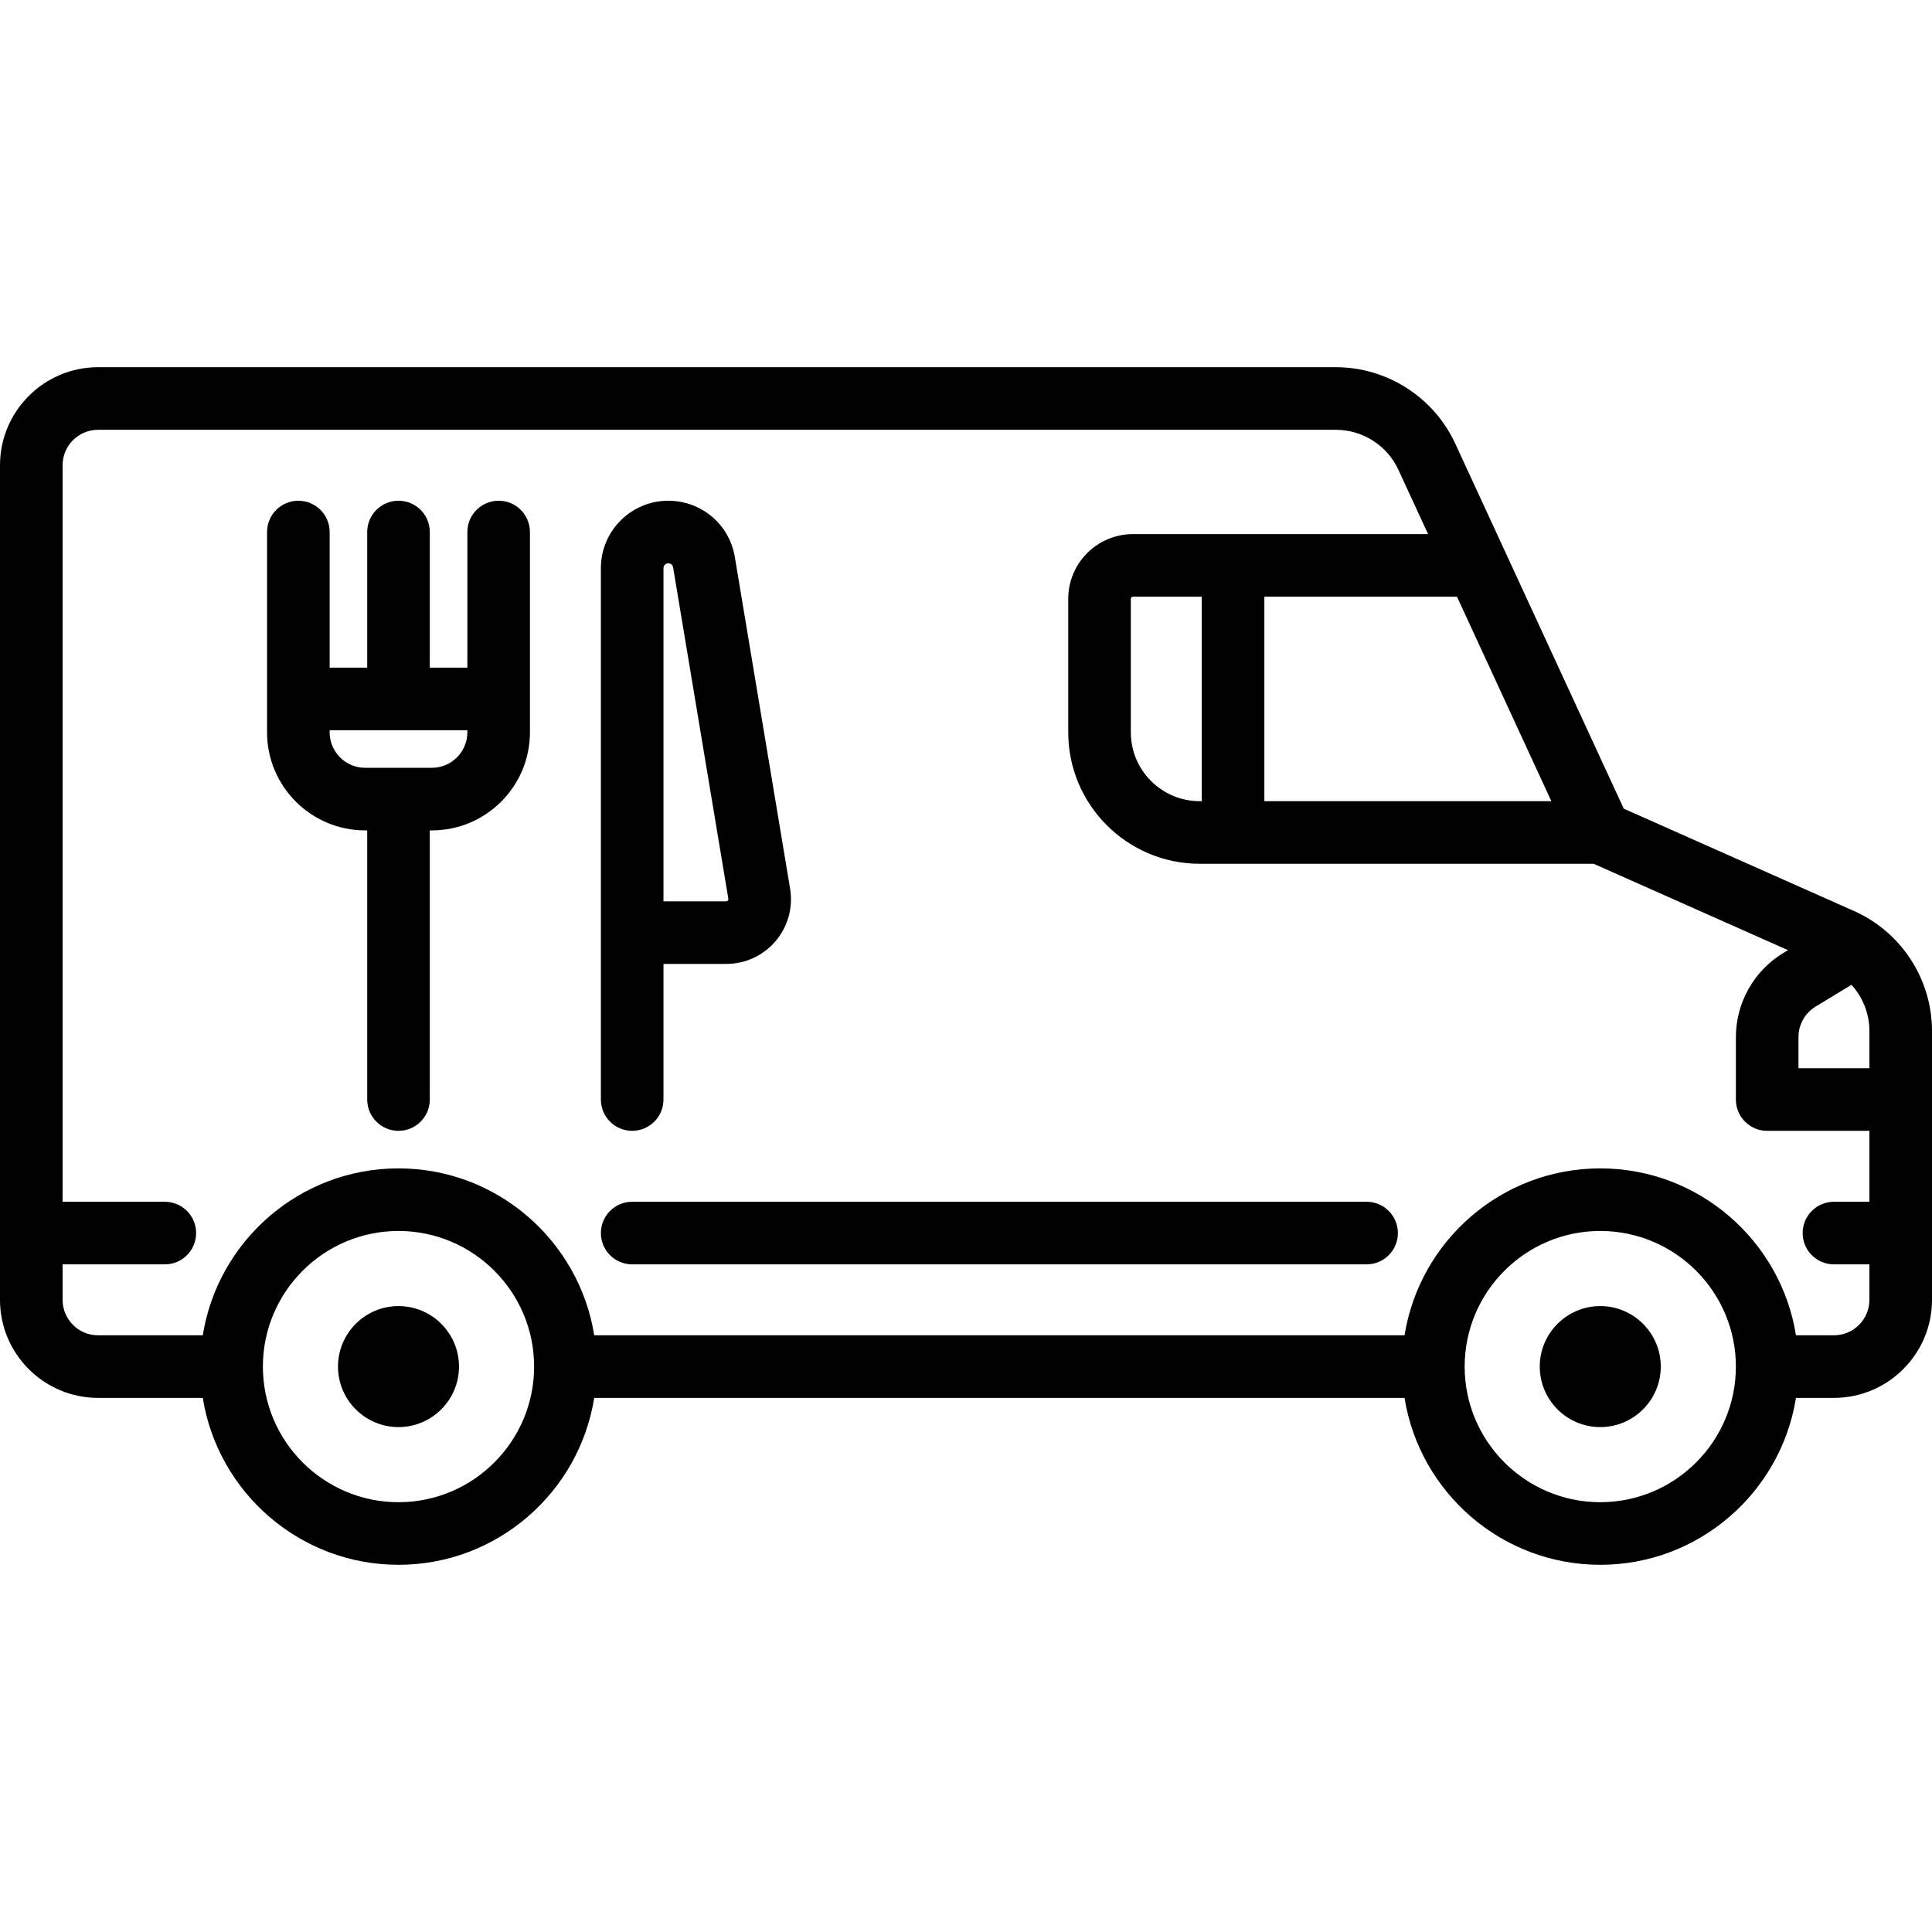
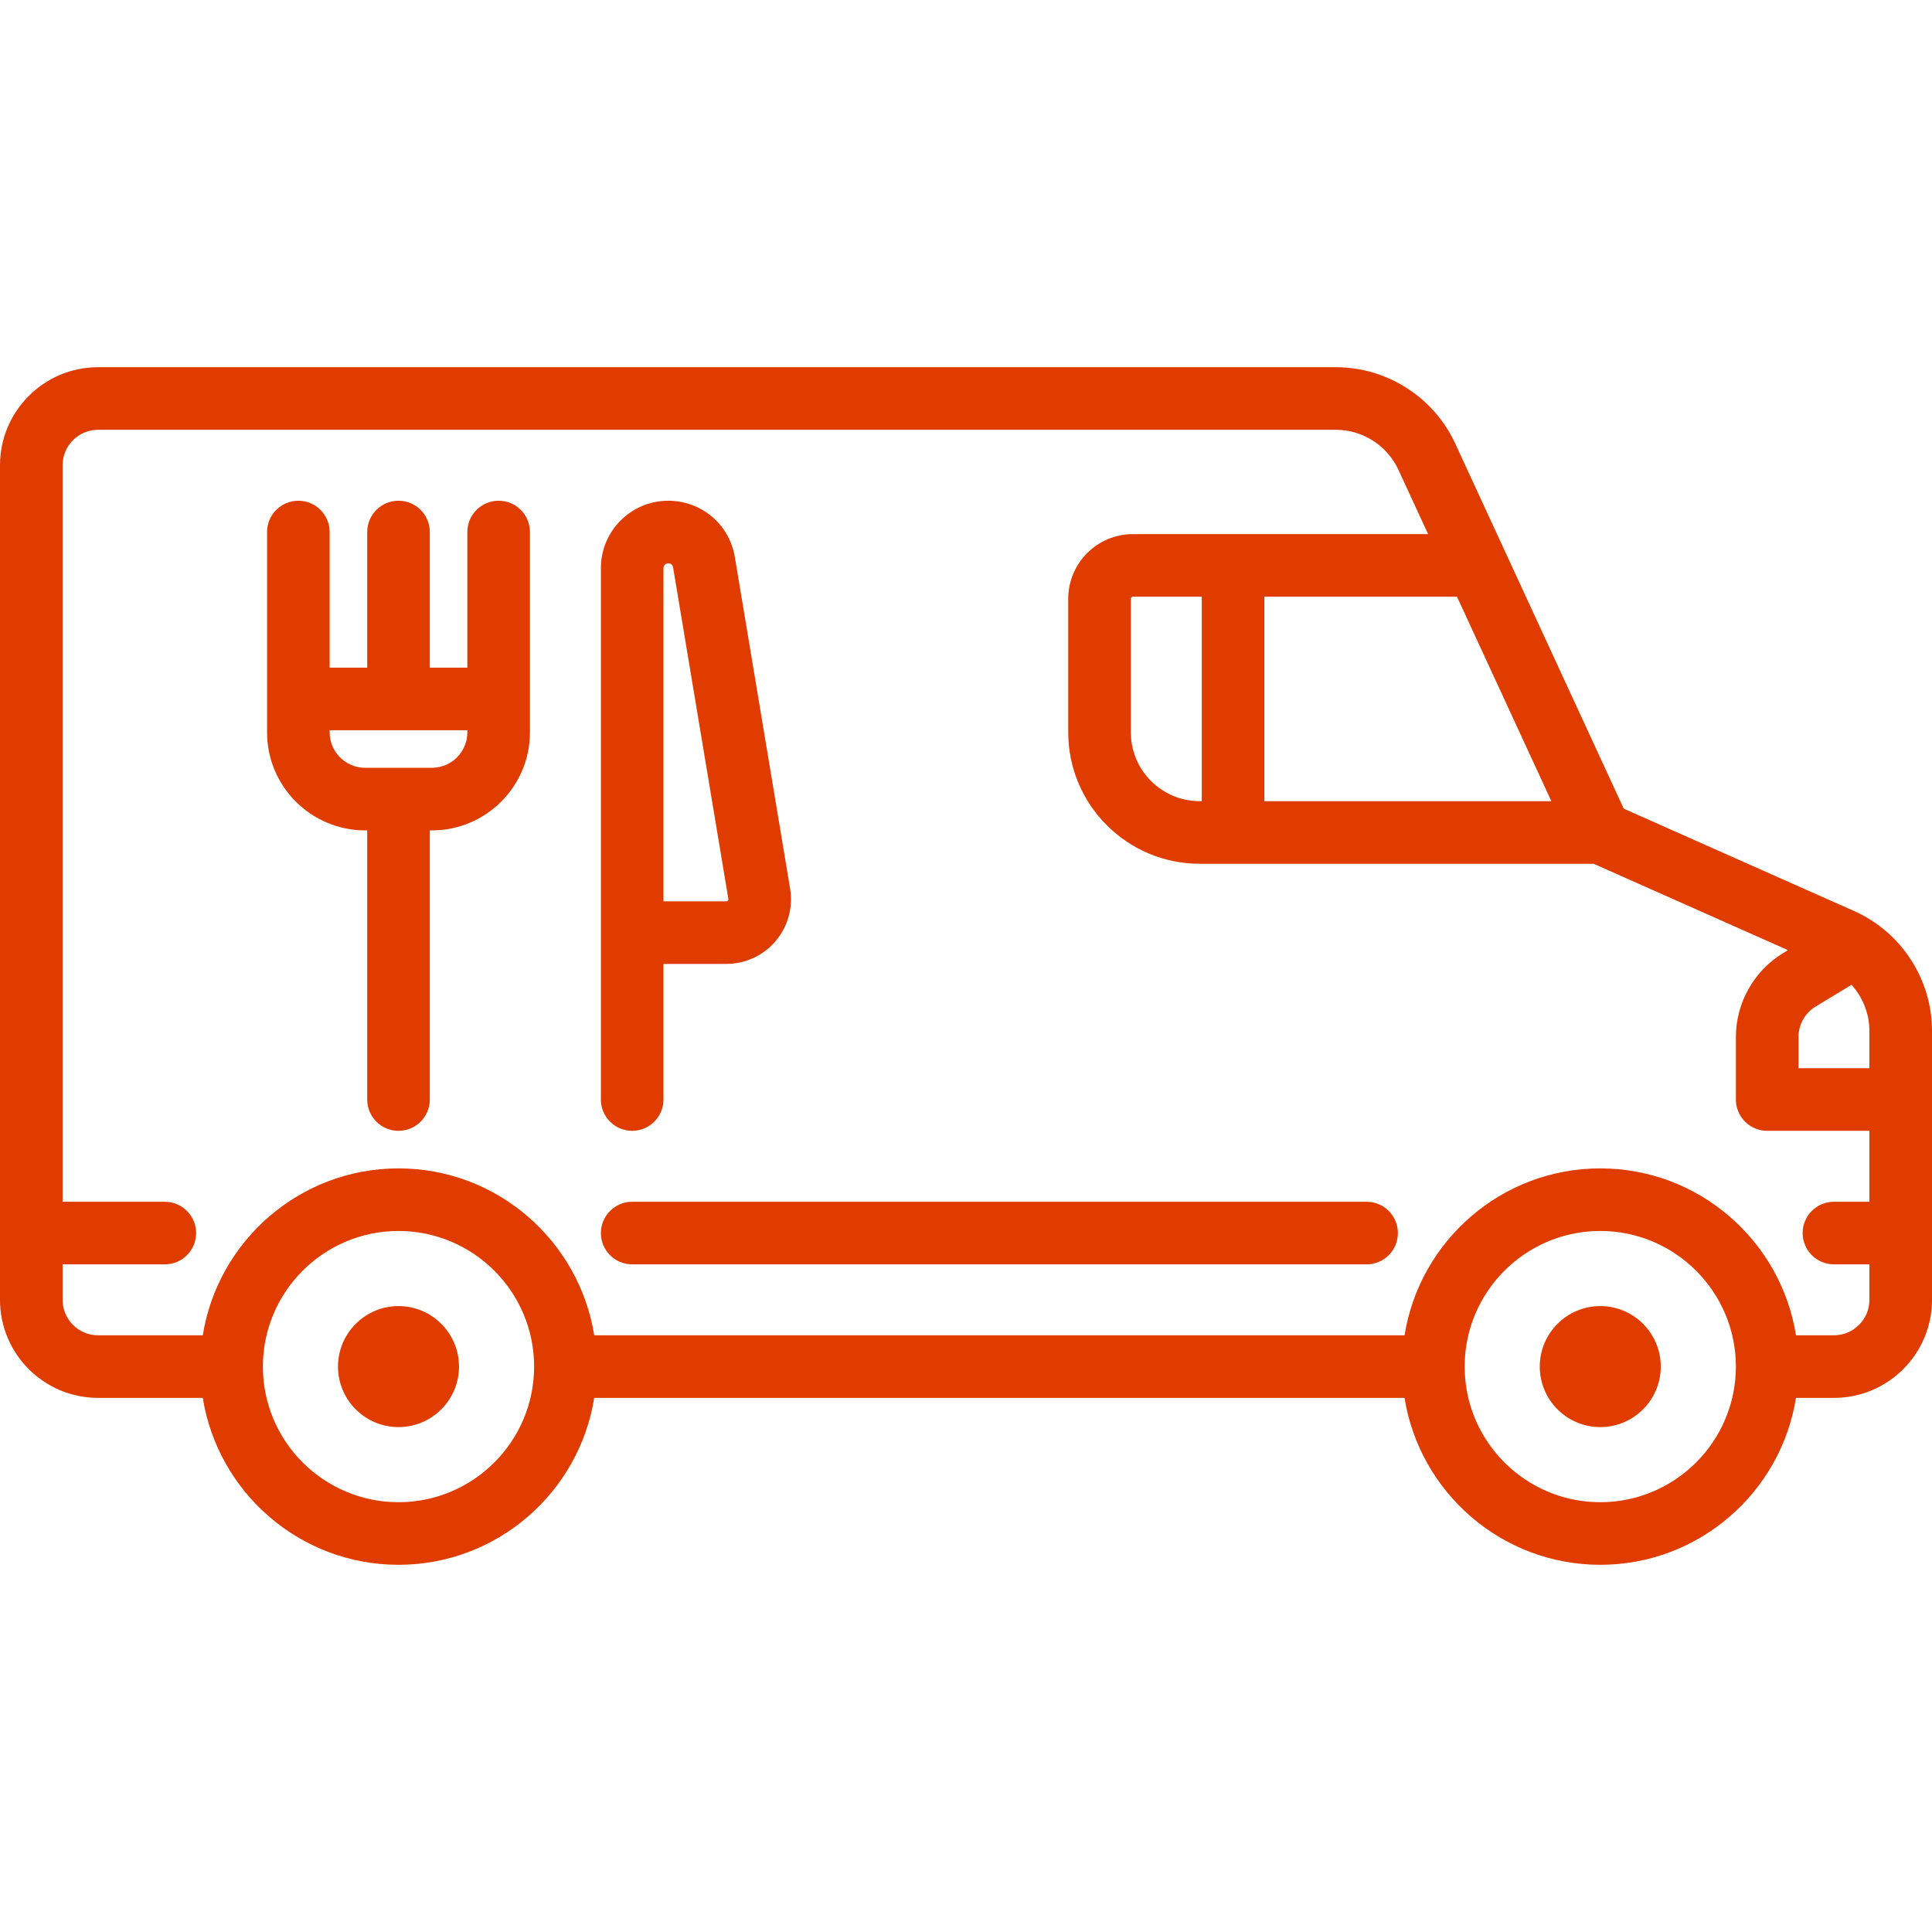
- <svg xmlns="http://www.w3.org/2000/svg" version="1.1" id="Layer_1" x="0px" y="0px" viewBox="0 0 462.999 462.999" style="enable-background:new 0 0 462.999 462.999;" xml:space="preserve">
+ <svg xmlns="http://www.w3.org/2000/svg" version="1.1" id="Layer_1" x="0px" y="0px" viewBox="0 0 462.999 462.999" style="enable-background:new 0 0 462.999 462.999;" xml:space="preserve" width="512px" height="512px" class="">
  <g>
    <g>
      <g>
-         <path d="M383.5,313c-7.995,0-14.5,6.505-14.5,14.5s6.505,14.5,14.5,14.5s14.5-6.505,14.5-14.5S391.495,313,383.5,313z" />
-         <path d="M95.5,313c-7.995,0-14.5,6.505-14.5,14.5S87.505,342,95.5,342s14.5-6.505,14.5-14.5S103.495,313,95.5,313z" />
-         <path d="M444.293,218.312l-55.167-24.519l-40.382-87.494C343.614,95.182,332.387,88,320.144,88H23.5C10.542,88,0,98.542,0,111.5     v200C0,324.458,10.542,335,23.5,335h25.098c3.607,22.64,23.263,40,46.902,40s43.295-17.36,46.902-40h194.195     c3.607,22.64,23.263,40,46.902,40c23.639,0,43.295-17.36,46.902-40h9.098c12.958,0,23.5-10.542,23.5-23.5v-64.403     C463,234.661,455.657,223.362,444.293,218.312z M349.163,143l22.615,49H303v-49H349.163z M95.5,360C77.58,360,63,345.42,63,327.5     c0-17.921,14.58-32.5,32.5-32.5s32.5,14.579,32.5,32.5C128,345.42,113.42,360,95.5,360z M383.5,360     c-17.92,0-32.5-14.579-32.5-32.5c0-17.921,14.58-32.5,32.5-32.5c17.92,0,32.5,14.579,32.5,32.5C416,345.42,401.42,360,383.5,360z      M448,288h-8.5c-4.142,0-7.5,3.357-7.5,7.5s3.358,7.5,7.5,7.5h8.5v8.5c0,4.687-3.813,8.5-8.5,8.5h-9.098     c-3.607-22.64-23.263-40-46.902-40c-23.639,0-43.295,17.36-46.902,40H142.402c-3.607-22.64-23.263-40-46.902-40     s-43.295,17.36-46.902,40H23.5c-4.687,0-8.5-3.813-8.5-8.5V303h24.5c4.142,0,7.5-3.357,7.5-7.5s-3.358-7.5-7.5-7.5H15V111.5     c0-4.687,3.813-8.5,8.5-8.5h296.644c6.413,0,12.294,3.763,14.981,9.585L342.24,128H271.5c-8.547,0-15.5,6.953-15.5,15.5v32     c0,17.369,14.131,31.5,31.5,31.5h94.409l46.575,20.7l-1.18,0.716C420.332,232.649,416,240.346,416,248.503V263.5     c0,4.143,3.358,7.5,7.5,7.5H448V288z M288,143v49h-0.5c-9.098,0-16.5-7.402-16.5-16.5v-32c0-0.275,0.224-0.5,0.5-0.5H288z      M448,256h-17v-7.496c0-2.95,1.567-5.734,4.088-7.266l8.616-5.231c2.707,2.982,4.296,6.911,4.296,11.089V256z" />
-         <path d="M327.5,288h-176c-4.142,0-7.5,3.357-7.5,7.5s3.358,7.5,7.5,7.5h176c4.142,0,7.5-3.357,7.5-7.5S331.642,288,327.5,288z" />
-         <path d="M119.5,120c-4.142,0-7.5,3.357-7.5,7.5V160h-9v-32.5c0-4.143-3.358-7.5-7.5-7.5c-4.142,0-7.5,3.357-7.5,7.5V160h-9v-32.5     c0-4.143-3.358-7.5-7.5-7.5c-4.142,0-7.5,3.357-7.5,7.5v48c0,12.958,10.542,23.5,23.5,23.5H88v64.5c0,4.143,3.358,7.5,7.5,7.5     c4.142,0,7.5-3.357,7.5-7.5V199h0.5c12.958,0,23.5-10.542,23.5-23.5v-48C127,123.357,123.642,120,119.5,120z M112,175.5     c0,4.687-3.813,8.5-8.5,8.5h-16c-4.687,0-8.5-3.813-8.5-8.5V175h33V175.5z" />
-         <path d="M151.5,271c4.142,0,7.5-3.357,7.5-7.5V231h15.056c4.565,0,8.876-1.998,11.827-5.481     c2.951-3.483,4.212-8.063,3.462-12.567l-13.244-79.465C174.799,125.672,168.103,120,160.14,120c-8.9,0-16.14,7.24-16.14,16.14     V263.5C144,267.643,147.358,271,151.5,271z M159,136.14c0-0.628,0.511-1.14,1.181-1.14c0.56,0,1.033,0.4,1.125,0.953     l13.244,79.465c0.01,0.063,0.038,0.229-0.111,0.405C174.288,216,174.12,216,174.056,216H159V136.14z" />
+         <g>
+           <path d="M383.5,313c-7.995,0-14.5,6.505-14.5,14.5s6.505,14.5,14.5,14.5s14.5-6.505,14.5-14.5S391.495,313,383.5,313z" data-original="#e03c00" class="active-path" data-old_color="#e03c00" fill="#e03c00" />
+           <path d="M95.5,313c-7.995,0-14.5,6.505-14.5,14.5S87.505,342,95.5,342s14.5-6.505,14.5-14.5S103.495,313,95.5,313z" data-original="#e03c00" class="active-path" data-old_color="#e03c00" fill="#e03c00" />
+           <path d="M444.293,218.312l-55.167-24.519l-40.382-87.494C343.614,95.182,332.387,88,320.144,88H23.5C10.542,88,0,98.542,0,111.5     v200C0,324.458,10.542,335,23.5,335h25.098c3.607,22.64,23.263,40,46.902,40s43.295-17.36,46.902-40h194.195     c3.607,22.64,23.263,40,46.902,40c23.639,0,43.295-17.36,46.902-40h9.098c12.958,0,23.5-10.542,23.5-23.5v-64.403     C463,234.661,455.657,223.362,444.293,218.312z M349.163,143l22.615,49H303v-49H349.163z M95.5,360C77.58,360,63,345.42,63,327.5     c0-17.921,14.58-32.5,32.5-32.5s32.5,14.579,32.5,32.5C128,345.42,113.42,360,95.5,360z M383.5,360     c-17.92,0-32.5-14.579-32.5-32.5c0-17.921,14.58-32.5,32.5-32.5c17.92,0,32.5,14.579,32.5,32.5C416,345.42,401.42,360,383.5,360z      M448,288h-8.5c-4.142,0-7.5,3.357-7.5,7.5s3.358,7.5,7.5,7.5h8.5v8.5c0,4.687-3.813,8.5-8.5,8.5h-9.098     c-3.607-22.64-23.263-40-46.902-40c-23.639,0-43.295,17.36-46.902,40H142.402c-3.607-22.64-23.263-40-46.902-40     s-43.295,17.36-46.902,40H23.5c-4.687,0-8.5-3.813-8.5-8.5V303h24.5c4.142,0,7.5-3.357,7.5-7.5s-3.358-7.5-7.5-7.5H15V111.5     c0-4.687,3.813-8.5,8.5-8.5h296.644c6.413,0,12.294,3.763,14.981,9.585L342.24,128H271.5c-8.547,0-15.5,6.953-15.5,15.5v32     c0,17.369,14.131,31.5,31.5,31.5h94.409l46.575,20.7l-1.18,0.716C420.332,232.649,416,240.346,416,248.503V263.5     c0,4.143,3.358,7.5,7.5,7.5H448V288z M288,143v49h-0.5c-9.098,0-16.5-7.402-16.5-16.5v-32c0-0.275,0.224-0.5,0.5-0.5H288z      M448,256h-17v-7.496c0-2.95,1.567-5.734,4.088-7.266l8.616-5.231c2.707,2.982,4.296,6.911,4.296,11.089V256z" data-original="#e03c00" class="active-path" data-old_color="#e03c00" fill="#e03c00" />
+           <path d="M327.5,288h-176c-4.142,0-7.5,3.357-7.5,7.5s3.358,7.5,7.5,7.5h176c4.142,0,7.5-3.357,7.5-7.5S331.642,288,327.5,288z" data-original="#e03c00" class="active-path" data-old_color="#e03c00" fill="#e03c00" />
+           <path d="M119.5,120c-4.142,0-7.5,3.357-7.5,7.5V160h-9v-32.5c0-4.143-3.358-7.5-7.5-7.5c-4.142,0-7.5,3.357-7.5,7.5V160h-9v-32.5     c0-4.143-3.358-7.5-7.5-7.5c-4.142,0-7.5,3.357-7.5,7.5v48c0,12.958,10.542,23.5,23.5,23.5H88v64.5c0,4.143,3.358,7.5,7.5,7.5     c4.142,0,7.5-3.357,7.5-7.5V199h0.5c12.958,0,23.5-10.542,23.5-23.5v-48C127,123.357,123.642,120,119.5,120z M112,175.5     c0,4.687-3.813,8.5-8.5,8.5h-16c-4.687,0-8.5-3.813-8.5-8.5V175h33V175.5z" data-original="#e03c00" class="active-path" data-old_color="#e03c00" fill="#e03c00" />
+           <path d="M151.5,271c4.142,0,7.5-3.357,7.5-7.5V231h15.056c4.565,0,8.876-1.998,11.827-5.481     c2.951-3.483,4.212-8.063,3.462-12.567l-13.244-79.465C174.799,125.672,168.103,120,160.14,120c-8.9,0-16.14,7.24-16.14,16.14     V263.5C144,267.643,147.358,271,151.5,271z M159,136.14c0-0.628,0.511-1.14,1.181-1.14c0.56,0,1.033,0.4,1.125,0.953     l13.244,79.465c0.01,0.063,0.038,0.229-0.111,0.405C174.288,216,174.12,216,174.056,216H159V136.14z" data-original="#e03c00" class="active-path" data-old_color="#e03c00" fill="#e03c00" />
+         </g>
      </g>
    </g>
  </g>
-   <g>
- </g>
-   <g>
- </g>
-   <g>
- </g>
-   <g>
- </g>
-   <g>
- </g>
-   <g>
- </g>
-   <g>
- </g>
-   <g>
- </g>
-   <g>
- </g>
-   <g>
- </g>
-   <g>
- </g>
-   <g>
- </g>
-   <g>
- </g>
-   <g>
- </g>
-   <g>
- </g>
</svg>
